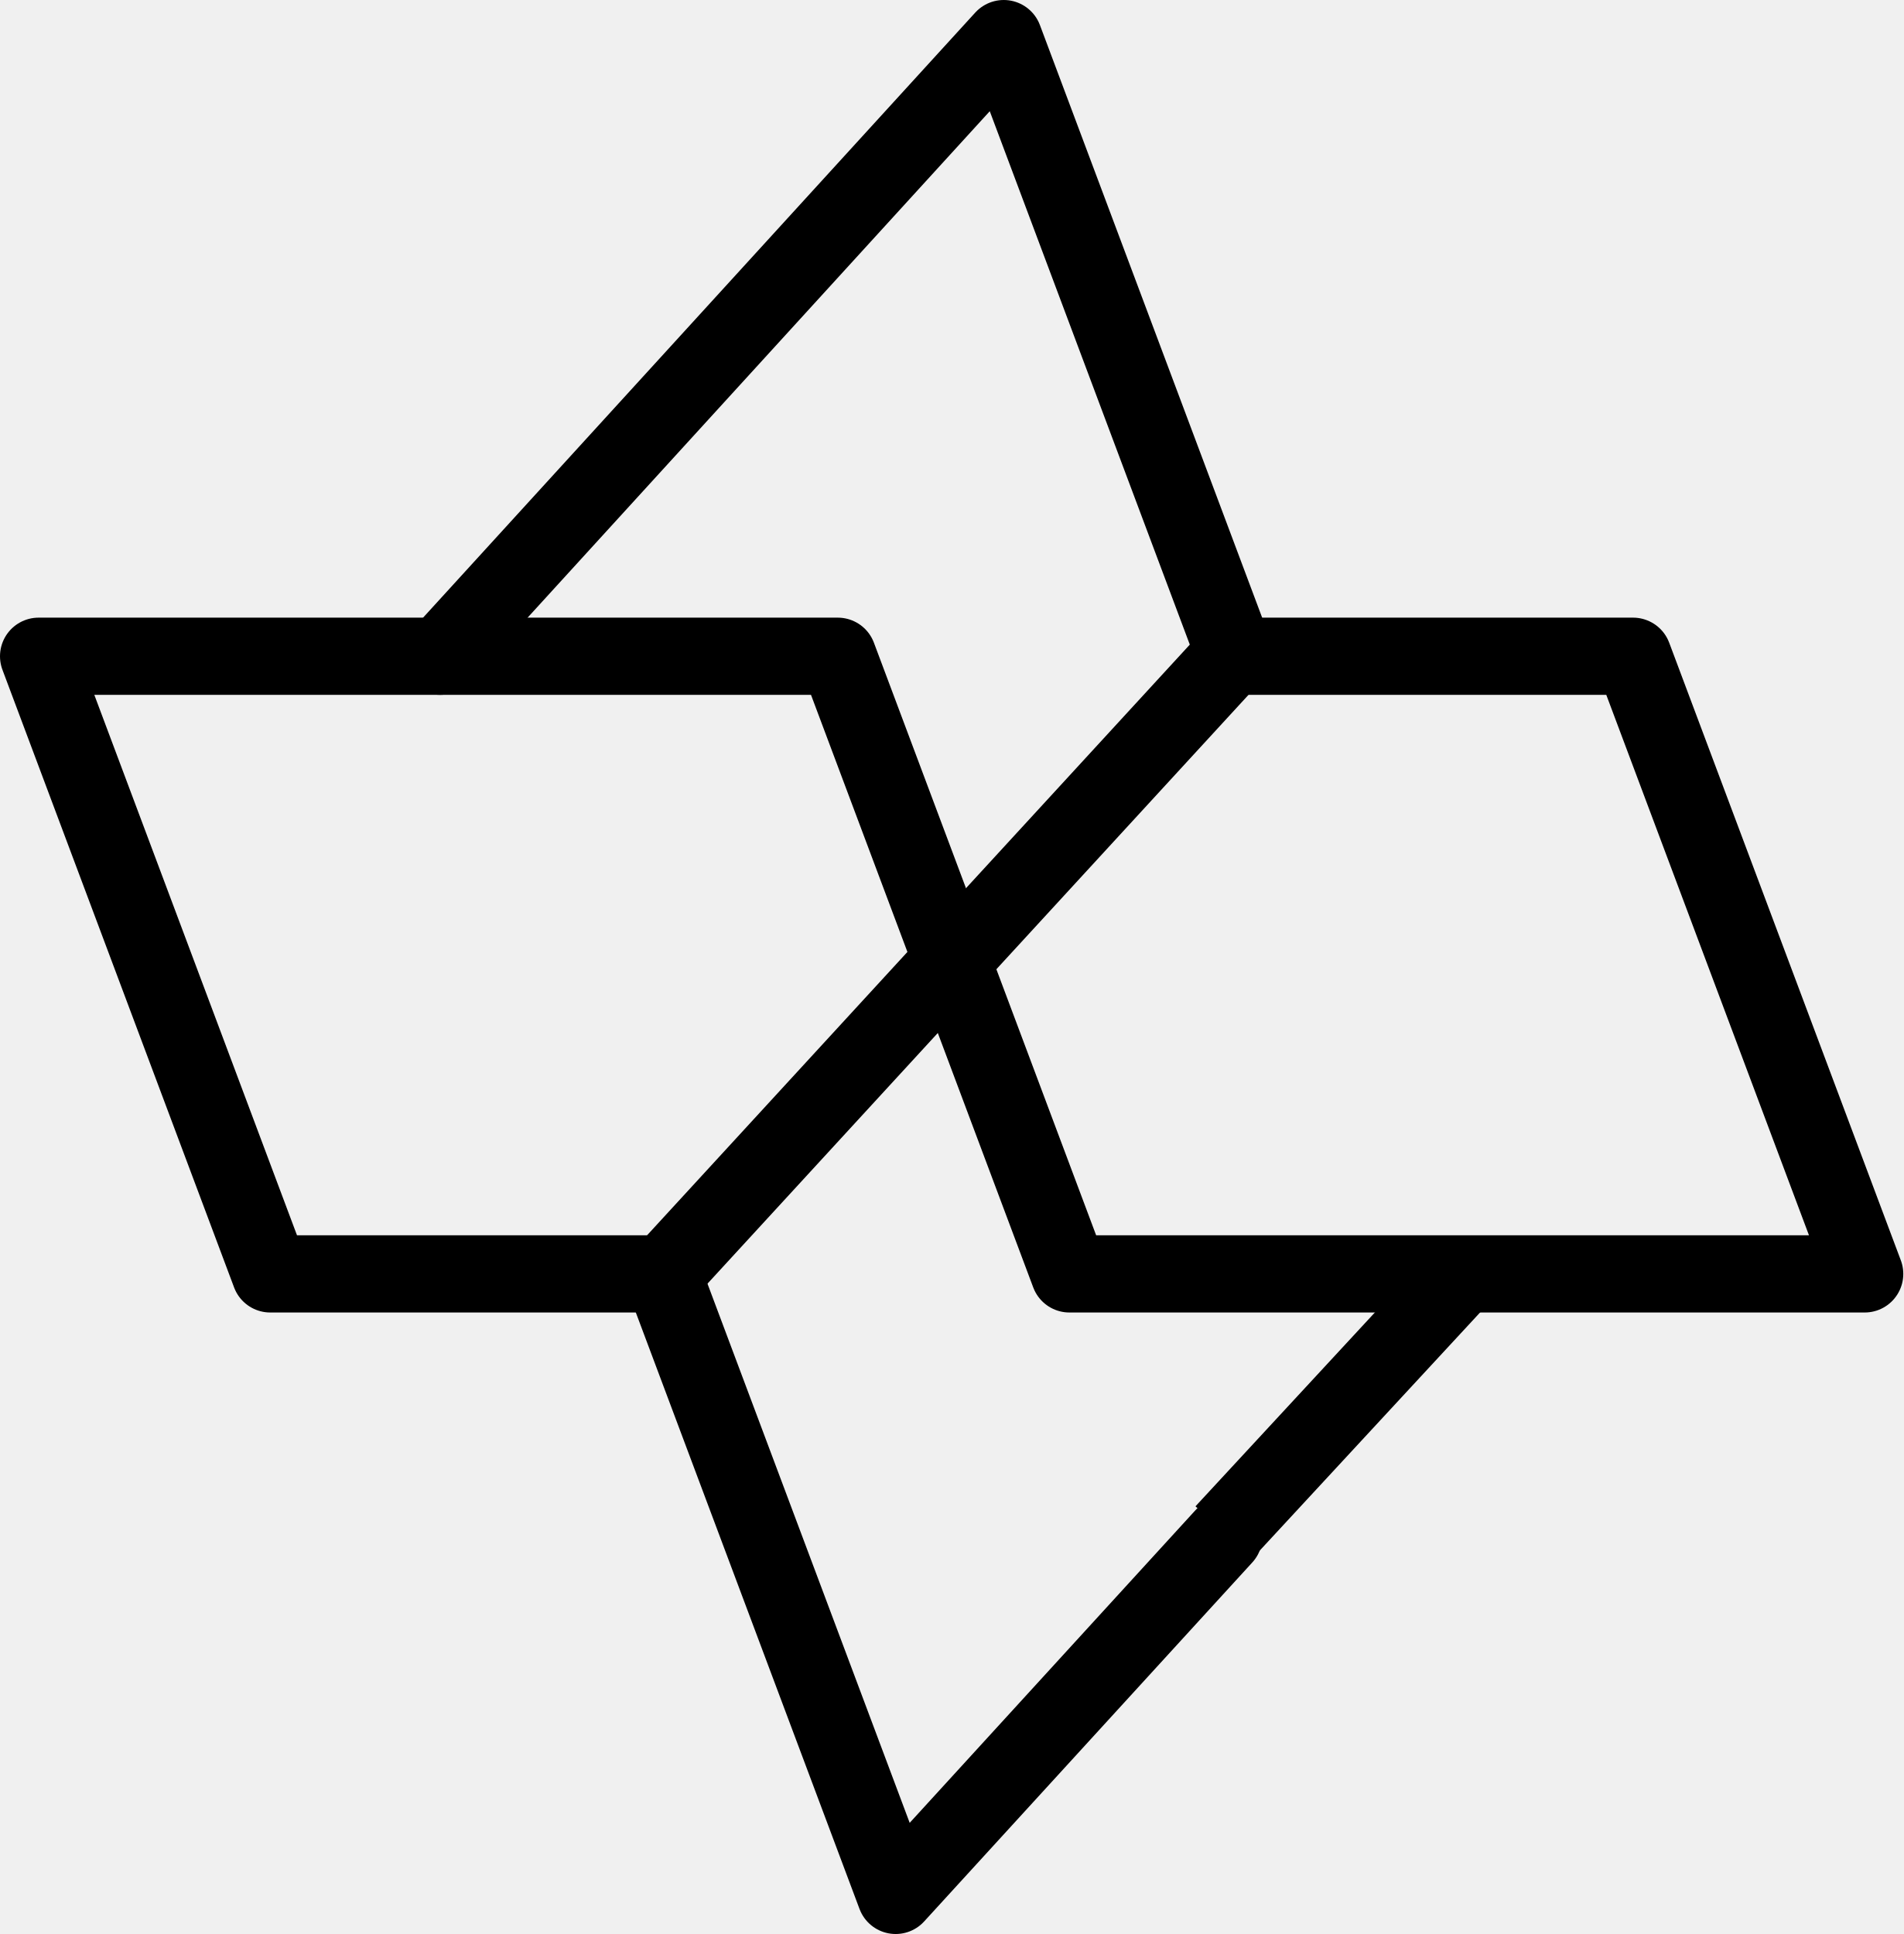
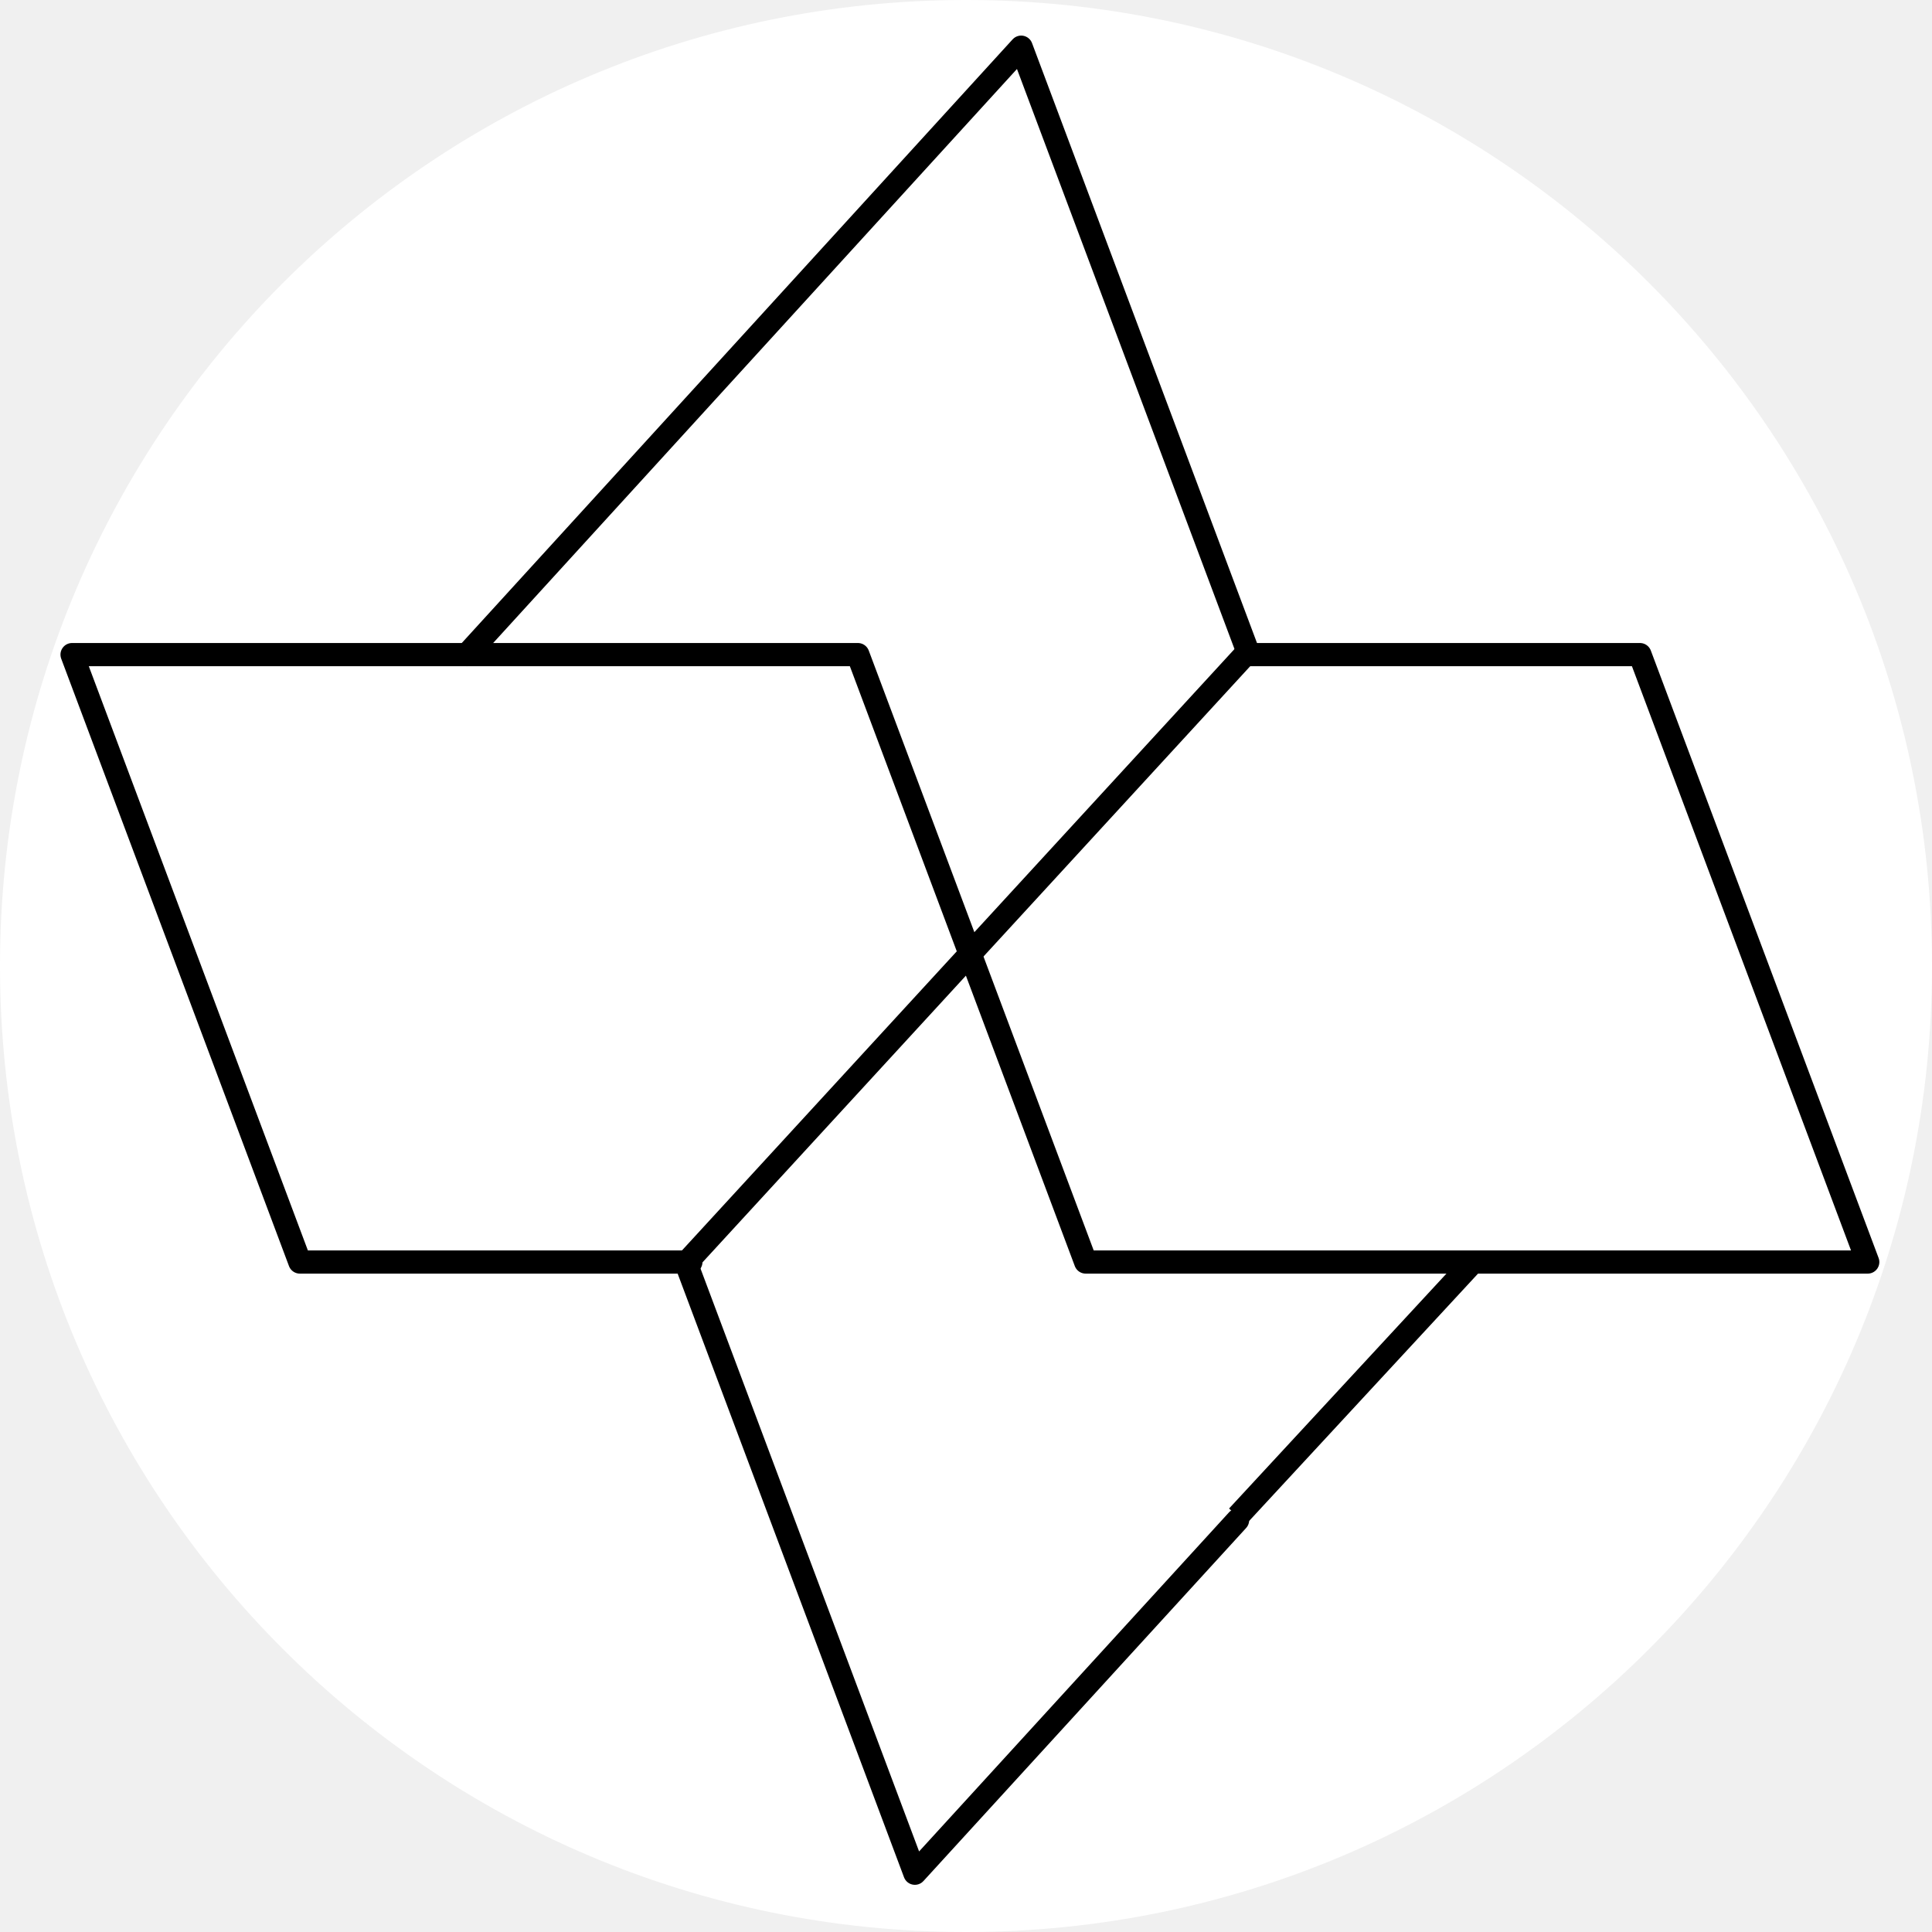
- <svg xmlns="http://www.w3.org/2000/svg" version="1.1" id="Layer_1" x="0px" y="0px" viewBox="0 0 49.3 50.1" style="enable-background:new 0 0 49.3 50.1;" xml:space="preserve">
+ <svg xmlns="http://www.w3.org/2000/svg" version="1.1" id="Layer_1" x="0px" y="0px" viewBox="0 0 500 500" style="enable-background:new 0 0 500 500;" xml:space="preserve">
  <style type="text/css">
- 	.st0{fill:none;stroke:#000000;stroke-width:2;stroke-linecap:round;stroke-linejoin:round;stroke-miterlimit:10;}
- 	.st1{fill:none;stroke:#000000;stroke-width:2;stroke-miterlimit:10;}
+ 	.st0{fill:#FFFFFF;}
+ 	.st1{fill:none;stroke:#000000;stroke-width:6;stroke-linecap:round;stroke-linejoin:round;stroke-miterlimit:10;}
+ 	.st2{fill:none;stroke:#000000;stroke-width:6;stroke-miterlimit:10;}
</style>
-   <path class="st0" d="M11.4,17L26,1l6,16" />
-   <path class="st0" d="M31.7,39.8l-8.5,9.3l-6-16" />
-   <path class="st1" d="M37.9,33l-6.2,6.7" />
-   <path class="st0" d="M31.9,17h10.4l6,16H27.7l-6-16H1l6,16h10.3" />
-   <path class="st1" d="M31.9,17L17.2,33" />
+   <circle class="st0" cx="250" cy="250" r="250" />
+   <path class="st1" d="M120.83,169.41l143.45-157.2l58.95,157.2" />
+   <path class="st1" d="M320.28,393.42l-83.51,91.37l-58.95-157.2" />
+   <path class="st2" d="M381.2,326.61l-60.92,65.83" />
+   <path class="st1" d="M322.24,169.41h102.18l58.95,157.2h-202.4l-58.95-157.2H18.65l58.95,157.2h101.2" />
+   <path class="st2" d="M322.24,169.41l-144.43,157.2" />
</svg>
